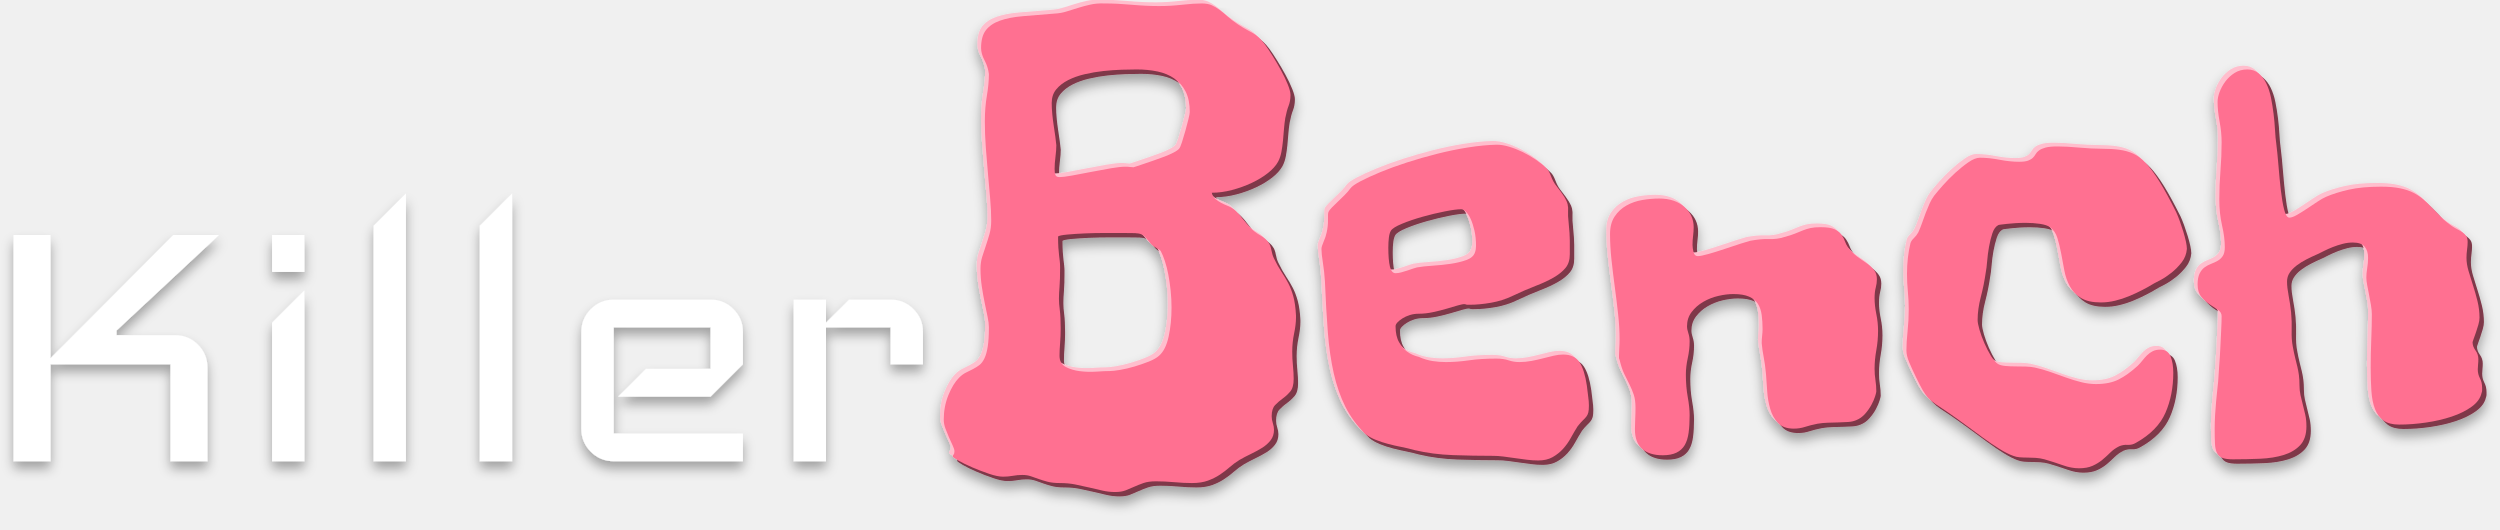
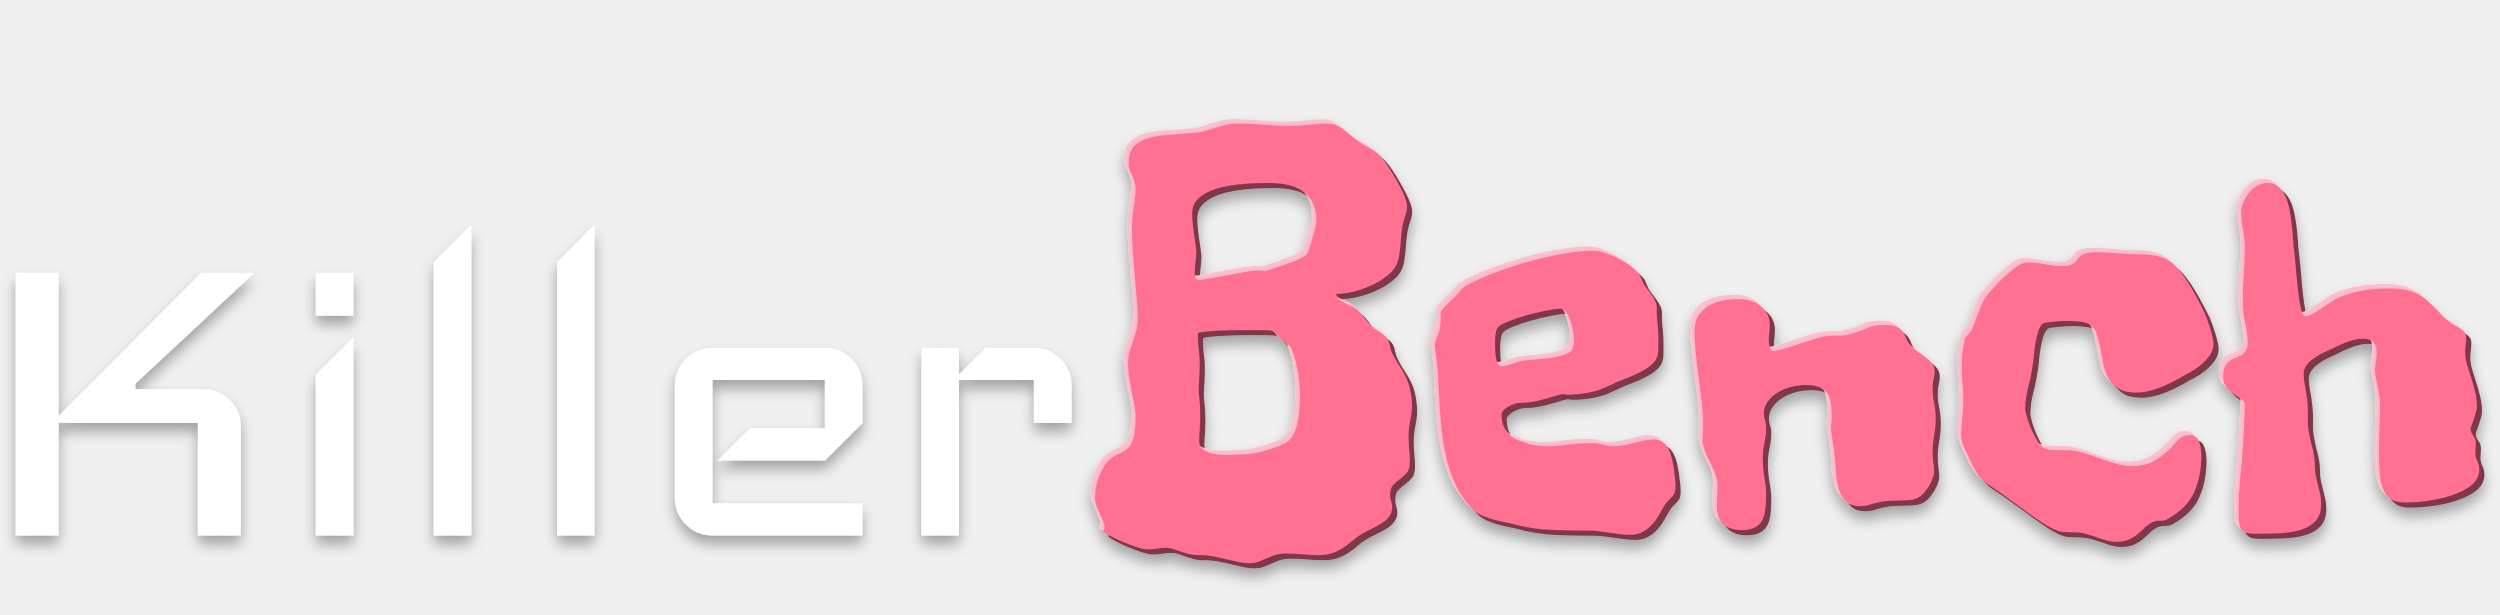
- <svg xmlns="http://www.w3.org/2000/svg" viewBox="0 0 7372 1560" role="img" aria-label="KillerBench">
+ <svg xmlns="http://www.w3.org/2000/svg" viewBox="0 0 6350 1560" role="img" aria-label="KillerBench">
  <defs>
    <filter id="ds" x="-12%" y="-25%" width="124%" height="150%">
      <feDropShadow dx="0" dy="-22" stdDeviation="17" flood-color="#000000" flood-opacity="0.33" />
    </filter>
  </defs>
  <g transform="translate(40,1360) scale(1,-1)" filter="url(#ds)">
    <g fill="#ffffff" transform="scale(1.3612) translate(-90,0)">
      <path d="M535 490 313 283V273H440Q469 273 489.5 252.5Q510 232 510 203V0H430V210H170V0H90V490H170V223L436 490Z" transform="translate(0,0)" />
      <path d="M140 410H70V490H140ZM140 0H70V300L140 370Z" transform="translate(580,0)" />
      <path d="M150 0H80V510L150 580Z" transform="translate(790,0)" />
      <path d="M150 0H80V510L150 580Z" transform="translate(1020,0)" />
      <path d="M420 0H140Q111 0 90.5 20.5Q70 41 70 70V280Q70 309 90.5 329.5Q111 350 140 350H350Q379 350 399.5 329.5Q420 309 420 280V210L350 140H150L210 200H350V290H140V60H420Z" transform="translate(1250,0)" />
      <path d="M350 210H280V290H140V0H70V350H140V300L190 350H280Q309 350 329.5 329.5Q350 309 350 280Z" transform="translate(1710,0)" />
    </g>
    <g transform="translate(13,-13)">
-       <g fill="#7f3748" stroke="#7f3748" stroke-width="0" transform="translate(2736.1,17.5) scale(0.8535)">
+       <g fill="#7f3748" stroke="#7f3748" stroke-width="0" transform="translate(2736.1,13.5) scale(0.6615)">
        <path d="M1225 483V475Q1225 452 1218.5 421.0Q1212 390 1212 358Q1212 334 1214.5 309.0Q1217 284 1217 264Q1217 234 1205.0 220.0Q1193 206 1179.0 196.0Q1165 186 1153.0 173.5Q1141 161 1141 135Q1141 123 1145.0 111.0Q1149 99 1149 88Q1149 67 1137.5 52.0Q1126 37 1108.5 26.0Q1091 15 1070.0 5.0Q1049 -5 1030 -16Q1012 -27 996.0 -41.0Q980 -55 962.0 -67.0Q944 -79 921.0 -87.5Q898 -96 866 -96Q837 -96 804.5 -93.0Q772 -90 741 -90Q715 -90 698.0 -96.0Q681 -102 666.5 -108.5Q652 -115 637.0 -121.0Q622 -127 600 -127Q578 -127 556.0 -122.0Q534 -117 511.0 -111.5Q488 -106 463.0 -101.0Q438 -96 410 -96Q384 -96 367.0 -91.5Q350 -87 336.0 -82.0Q322 -77 309.0 -72.5Q296 -68 279 -68Q263 -68 246.5 -71.0Q230 -74 213 -74Q194 -74 164.5 -64.0Q135 -54 107.0 -42.0Q79 -30 59.0 -18.5Q39 -7 39 -4Q39 -1 42.0 2.5Q45 6 45 14Q45 21 39.0 33.5Q33 46 26.5 61.0Q20 76 14.0 92.0Q8 108 8 123Q8 168 24.0 207.5Q40 247 61 268Q73 280 85.5 286.0Q98 292 109.5 298.0Q121 304 131.0 311.5Q141 319 148.5 334.5Q156 350 160.0 375.5Q164 401 164 442Q164 457 159.5 478.5Q155 500 149.5 526.5Q144 553 139.5 583.0Q135 613 135 645Q135 667 141.0 686.0Q147 705 153.5 724.0Q160 743 166.0 764.0Q172 785 172 811Q172 844 168.5 885.0Q165 926 161.0 970.5Q157 1015 153.5 1061.5Q150 1108 150 1153Q150 1201 157.0 1242.0Q164 1283 164 1317Q161 1342 149.0 1364.5Q137 1387 137 1407Q137 1447 153.5 1468.5Q170 1490 202.0 1501.5Q234 1513 281.5 1517.0Q329 1521 391 1526Q412 1527 431.5 1533.0Q451 1539 471.5 1545.5Q492 1552 514.5 1557.0Q537 1562 563 1561Q607 1561 657.0 1556.5Q707 1552 752 1552Q792 1552 831.5 1556.5Q871 1561 899 1561Q920 1561 933.5 1555.0Q947 1549 960.0 1539.5Q973 1530 987.5 1517.0Q1002 1504 1024 1489Q1042 1477 1054.5 1470.5Q1067 1464 1077.0 1458.0Q1087 1452 1096.5 1443.5Q1106 1435 1118 1419Q1129 1404 1144.0 1380.0Q1159 1356 1173.0 1330.5Q1187 1305 1196.5 1281.5Q1206 1258 1206 1245Q1206 1224 1199.5 1207.5Q1193 1191 1188 1165Q1185 1147 1183.5 1127.0Q1182 1107 1180.0 1086.5Q1178 1066 1174.5 1047.5Q1171 1029 1163 1014Q1152 994 1128.0 975.0Q1104 956 1072.0 941.0Q1040 926 1004.0 916.5Q968 907 934 907Q937 894 946.0 886.0Q955 878 966.5 872.0Q978 866 989.5 861.5Q1001 857 1010 850Q1024 839 1038.0 820.5Q1052 802 1067 786Q1082 771 1102.0 759.5Q1122 748 1130 735Q1137 726 1140.0 709.0Q1143 692 1149 680Q1162 653 1175.0 633.5Q1188 614 1198.5 594.0Q1209 574 1216.0 548.0Q1223 522 1225 483ZM858 1186Q858 1228 844.0 1256.0Q830 1284 805.0 1301.5Q780 1319 746.5 1326.0Q713 1333 674 1333Q652 1333 622.0 1332.0Q592 1331 559.5 1327.5Q527 1324 495.0 1316.5Q463 1309 437.5 1296.0Q412 1283 396.5 1264.0Q381 1245 381 1217Q381 1199 383.0 1178.5Q385 1158 388.0 1138.5Q391 1119 393.5 1101.0Q396 1083 397 1071Q397 1054 394.0 1031.0Q391 1008 391 989Q391 975 394.0 968.0Q397 961 408 961Q421 961 451.5 966.5Q482 972 517.5 979.0Q553 986 585.5 991.5Q618 997 635 997Q644 997 651.5 996.0Q659 995 664 995Q663 995 673.0 998.0Q683 1001 698.5 1006.5Q714 1012 733.5 1018.5Q753 1025 771.0 1032.0Q789 1039 802.5 1046.0Q816 1053 821 1059Q825 1063 831.0 1081.5Q837 1100 843.0 1121.5Q849 1143 853.5 1161.5Q858 1180 858 1186ZM758 705Q755 710 744.0 715.5Q733 721 725 729Q713 744 706.5 751.5Q700 759 691.5 763.0Q683 767 668.5 767.5Q654 768 625 768Q602 768 566.0 768.0Q530 768 495.5 766.5Q461 765 434.5 762.5Q408 760 403 756Q403 733 404.0 717.5Q405 702 406.5 690.5Q408 679 409.0 669.5Q410 660 410 649Q410 606 408.0 582.0Q406 558 406 541Q406 524 409.0 501.5Q412 479 412 438Q412 412 410.0 387.5Q408 363 408 344Q408 317 429.0 305.5Q450 294 478.5 290.5Q507 287 536.0 289.0Q565 291 582 291Q594 291 617.5 295.0Q641 299 666.5 306.5Q692 314 716.0 323.5Q740 333 752 344Q775 364 785.0 410.0Q795 456 795 510Q795 539 792.0 568.5Q789 598 784.0 624.0Q779 650 772.0 671.0Q765 692 758 705Z" transform="translate(0,0)" />
        <path d="M956 240Q958 220 960.5 203.0Q963 186 963 172Q963 156 961.0 148.0Q959 140 954.5 134.0Q950 128 942.5 121.0Q935 114 924 100Q912 81 900.5 60.0Q889 39 873.5 22.0Q858 5 837.5 -6.5Q817 -18 788 -18Q770 -18 749.5 -15.5Q729 -13 708.5 -10.0Q688 -7 668.5 -4.5Q649 -2 633 -2Q564 -2 493.5 0.5Q423 3 360 18Q339 24 316.0 28.5Q293 33 270.0 39.0Q247 45 226.0 53.5Q205 62 190 74Q147 117 121.5 168.0Q96 219 81.5 283.0Q67 347 61.0 425.0Q55 503 51 600Q49 634 44.0 665.0Q39 696 39 713Q39 721 46.5 738.0Q54 755 57 770Q62 792 61.5 813.5Q61 835 63 840Q66 847 75.5 856.5Q85 866 96.5 877.0Q108 888 119.5 899.5Q131 911 139 922Q146 932 173.5 946.5Q201 961 242.0 978.0Q283 995 334.0 1011.5Q385 1028 438.5 1041.5Q492 1055 545.5 1063.5Q599 1072 645 1073Q664 1073 687.5 1066.0Q711 1059 734.5 1047.5Q758 1036 780.0 1021.0Q802 1006 817 991Q825 983 832.0 964.5Q839 946 848 934Q870 906 878.5 892.0Q887 878 889.5 867.0Q892 856 891.0 843.0Q890 830 893 803Q895 782 896.0 768.0Q897 754 897.0 742.0Q897 730 897.0 719.0Q897 708 897 694Q897 665 882.0 647.0Q867 629 841.0 614.0Q815 599 778.5 585.0Q742 571 700 551Q665 534 625.0 527.0Q585 520 551 520Q546 520 543.0 520.0Q540 520 535 522Q528 523 511.0 518.0Q494 513 472.0 506.5Q450 500 424.5 494.5Q399 489 375 489Q359 489 344.5 484.5Q330 480 319.0 473.0Q308 466 301.5 459.0Q295 452 295 446Q295 411 307.5 390.0Q320 369 335 358Q353 345 375 340Q400 329 423.0 325.5Q446 322 469 322Q507 322 548.5 328.0Q590 334 643 334Q668 334 685.5 328.0Q703 322 723 322Q744 322 765.0 326.0Q786 330 805.0 335.0Q824 340 841.5 344.0Q859 348 874 348Q913 348 930.5 321.5Q948 295 956 240ZM569 700Q571 705 572.0 711.0Q573 717 573 723Q573 753 567.5 776.5Q562 800 554.5 816.5Q547 833 538.0 841.5Q529 850 522 850Q503 850 465.0 842.5Q427 835 388.0 824.0Q349 813 317.5 800.0Q286 787 279 776Q274 768 272.0 752.5Q270 737 270 717Q270 675 275.5 652.0Q281 629 295 629Q304 629 315.0 632.0Q326 635 336.5 638.5Q347 642 355.5 645.0Q364 648 369 649Q391 653 423.0 655.0Q455 657 485.5 661.5Q516 666 539.5 674.5Q563 683 569 700Z" transform="translate(1274,0)" />
        <path d="M977 430Q977 396 971.0 363.0Q965 330 965 299Q965 279 968.0 259.5Q971 240 971 221Q971 217 967.0 204.0Q963 191 954.5 175.0Q946 159 932.5 143.5Q919 128 901 121Q889 116 873.5 115.0Q858 114 840.5 113.5Q823 113 804.5 112.5Q786 112 768 109Q743 104 724.5 98.0Q706 92 686 92Q650 92 631.5 111.5Q613 131 604.5 160.0Q596 189 594.0 221.0Q592 253 590 279Q587 313 582.0 338.5Q577 364 575 387Q575 401 576.5 413.0Q578 425 578 436Q578 462 575.0 484.5Q572 507 562.0 523.0Q552 539 531.5 548.0Q511 557 477 557Q453 557 425.0 550.5Q397 544 373.0 530.0Q349 516 333.0 495.0Q317 474 317 446Q317 435 321.5 422.0Q326 409 326 393Q326 365 319.5 335.5Q313 306 313 279Q313 237 319.5 201.0Q326 165 326 139Q326 104 322.5 78.0Q319 52 309.0 35.0Q299 18 280.5 9.0Q262 0 233 0Q187 0 162.0 22.0Q137 44 137 90Q137 107 138.0 125.5Q139 144 139 164Q139 191 133.0 209.0Q127 227 118.5 244.0Q110 261 100.5 280.5Q91 300 84 330Q82 333 82.0 337.0Q82 341 82 346Q82 357 83.0 371.5Q84 386 84 401Q84 441 79.0 487.0Q74 533 67.5 581.0Q61 629 56.0 675.5Q51 722 51 764Q51 801 67.0 825.0Q83 849 108.0 863.0Q133 877 163.0 882.0Q193 887 221 887Q275 887 307.5 858.5Q340 830 340 788Q340 774 338.0 758.5Q336 743 336 727Q336 716 339.5 702.0Q343 688 354 688Q365 688 391.5 695.5Q418 703 447.5 713.0Q477 723 502.0 731.0Q527 739 535 741Q573 748 601.0 747.0Q629 746 653 754Q676 760 690.5 766.0Q705 772 717.5 777.0Q730 782 743.5 785.0Q757 788 778 788Q812 788 827.5 780.5Q843 773 851.0 761.5Q859 750 864.0 736.0Q869 722 881 709Q896 692 912.5 681.0Q929 670 942.5 660.0Q956 650 964.5 638.0Q973 626 973 608Q973 594 969.0 579.0Q965 564 965 543Q965 517 971.0 488.0Q977 459 977 430Z" transform="translate(2259,0)" />
        <path d="M1014 713Q1012 687 996.0 666.5Q980 646 960.5 630.5Q941 615 923.0 605.5Q905 596 901 594Q883 583 861.0 571.5Q839 560 815.0 550.0Q791 540 766.0 534.0Q741 528 717 528Q673 528 648.0 543.5Q623 559 609.5 584.0Q596 609 590.5 639.0Q585 669 579.5 698.0Q574 727 566.5 751.0Q559 775 541 788Q530 796 506.5 799.5Q483 803 457 803Q439 803 422.5 802.0Q406 801 393.0 799.5Q380 798 371.5 797.0Q363 796 362 795Q349 788 342.0 767.0Q335 746 330.5 721.0Q326 696 324.0 671.0Q322 646 319 631Q313 589 302.0 547.0Q291 505 291 467Q291 456 297.5 433.5Q304 411 314.5 387.0Q325 363 337.5 342.5Q350 322 362 315Q371 310 387.0 308.5Q403 307 421.0 307.0Q439 307 457.0 306.5Q475 306 489 303Q516 297 543.0 287.5Q570 278 596.5 268.5Q623 259 649.0 252.5Q675 246 700 246Q747 246 778.5 262.0Q810 278 844 309Q853 318 860.5 327.5Q868 337 876.5 345.5Q885 354 896.0 359.5Q907 365 922 365Q948 365 957.5 342.0Q967 319 967 285Q967 209 940.0 147.0Q913 85 838 43Q825 35 809.5 36.0Q794 37 780 31Q762 22 749.0 9.0Q736 -4 721.5 -16.0Q707 -28 688.0 -36.5Q669 -45 641 -45Q615 -45 585.5 -34.5Q556 -24 522 -14Q507 -10 492.0 -9.0Q477 -8 463.0 -8.0Q449 -8 436.5 -7.0Q424 -6 414 -2Q394 5 366.5 22.0Q339 39 309.0 61.0Q279 83 247.0 106.5Q215 130 186 150Q162 166 147.0 176.0Q132 186 121.5 197.0Q111 208 101.5 224.5Q92 241 78 270Q64 299 54.5 321.5Q45 344 45 362Q45 391 49.0 428.5Q53 466 53 504Q53 535 50.0 565.5Q47 596 47 627Q47 683 59 733Q62 742 71.0 750.5Q80 759 86 770Q93 785 99.0 802.5Q105 820 111.5 837.0Q118 854 125.0 869.5Q132 885 141 897Q152 911 171.5 933.0Q191 955 214.0 976.0Q237 997 259.5 1012.5Q282 1028 299 1028Q330 1028 366.5 1021.0Q403 1014 434 1014Q455 1014 465.5 1018.0Q476 1022 482.0 1028.0Q488 1034 491.5 1040.5Q495 1047 503.0 1053.0Q511 1059 525.5 1063.0Q540 1067 567 1067Q583 1067 602.0 1066.0Q621 1065 641 1063Q686 1059 720.0 1059.0Q754 1059 780.5 1055.5Q807 1052 829.0 1042.0Q851 1032 873.0 1008.5Q895 985 920.0 944.5Q945 904 977 840Q983 827 989.5 809.0Q996 791 1001.5 773.0Q1007 755 1010.5 739.0Q1014 723 1014 713Z" transform="translate(3289,0)" />
        <path d="M1004 215Q998 188 969.5 167.5Q941 147 900.5 133.5Q860 120 812.0 113.0Q764 106 719 106Q685 106 665.5 120.0Q646 134 636.0 159.5Q626 185 623.5 221.5Q621 258 621 303Q621 351 623.0 399.0Q625 447 625 487Q625 501 622.0 518.5Q619 536 615.5 554.0Q612 572 609.0 587.5Q606 603 606 614Q606 628 609.0 646.5Q612 665 612 682Q612 707 600.0 721.0Q588 735 559 735Q542 735 524.5 730.5Q507 726 490.5 719.5Q474 713 461.0 706.5Q448 700 440 696Q419 687 399.5 677.0Q380 667 365.0 655.5Q350 644 341.0 630.5Q332 617 332 600Q332 580 337.5 551.5Q343 523 346 494Q349 462 348.0 431.0Q347 400 352 375Q356 353 360.0 337.0Q364 321 367.5 306.5Q371 292 373.0 277.0Q375 262 375 242Q375 224 378.5 208.0Q382 192 386.5 175.0Q391 158 395.0 140.0Q399 122 399 100Q399 58 377.5 35.0Q356 12 320.5 1.0Q285 -10 239.0 -12.0Q193 -14 145 -14Q121 -14 108.5 -9.0Q96 -4 90.0 8.0Q84 20 83.0 40.5Q82 61 82 92Q82 115 83.5 139.5Q85 164 87.0 186.0Q89 208 91.0 226.0Q93 244 94 254Q95 276 97.5 307.0Q100 338 101.5 370.5Q103 403 104.5 432.5Q106 462 106 481Q106 494 93.0 502.5Q80 511 64.5 521.5Q49 532 36.0 547.5Q23 563 23 590Q23 614 30.0 628.0Q37 642 47.5 649.5Q58 657 70.0 661.5Q82 666 92.5 672.0Q103 678 110.0 688.5Q117 699 117 719Q117 753 107.5 794.0Q98 835 98 885Q98 933 102.0 983.0Q106 1033 106 1081Q106 1116 99.0 1153.0Q92 1190 92 1221Q92 1236 99.0 1255.0Q106 1274 119.0 1291.5Q132 1309 151.0 1321.0Q170 1333 195 1333Q218 1333 234.0 1319.5Q250 1306 260.5 1284.5Q271 1263 276.5 1235.5Q282 1208 285.5 1179.5Q289 1151 290.5 1123.5Q292 1096 295 1075Q299 1043 302.5 999.5Q306 956 310.5 916.5Q315 877 322.0 849.0Q329 821 340 821Q350 821 366.5 830.5Q383 840 401.0 852.0Q419 864 437.0 876.0Q455 888 467 893Q499 907 545.0 917.5Q591 928 657 928Q695 928 722.0 922.5Q749 917 768.5 907.0Q788 897 803.0 884.0Q818 871 832.5 855.5Q847 840 863.5 823.5Q880 807 903 791Q912 785 921.0 780.5Q930 776 938.0 770.5Q946 765 951.0 757.5Q956 750 956 737Q956 725 954.0 710.5Q952 696 952 682Q952 661 959.0 637.0Q966 613 974.5 587.0Q983 561 990.0 532.5Q997 504 997 475Q997 465 993.0 451.0Q989 437 984.5 424.0Q980 411 976.5 401.5Q973 392 973 391Q973 376 983.0 362.5Q993 349 993 332Q993 322 992.0 313.5Q991 305 991 297Q991 280 998.5 266.0Q1006 252 1006 233Q1006 228 1006.0 224.0Q1006 220 1004 215Z" transform="translate(4317,0)" />
      </g>
    </g>
    <g transform="translate(-11,11)">
-       <g fill="#ffbecd" stroke="#ffbecd" stroke-width="0" transform="translate(2736.1,17.5) scale(0.8535)">
+       <g fill="#ffbecd" stroke="#ffbecd" stroke-width="0" transform="translate(2736.1,13.5) scale(0.6615)">
        <path d="M1225 483V475Q1225 452 1218.5 421.0Q1212 390 1212 358Q1212 334 1214.5 309.0Q1217 284 1217 264Q1217 234 1205.0 220.0Q1193 206 1179.0 196.0Q1165 186 1153.0 173.5Q1141 161 1141 135Q1141 123 1145.0 111.0Q1149 99 1149 88Q1149 67 1137.5 52.0Q1126 37 1108.5 26.0Q1091 15 1070.0 5.0Q1049 -5 1030 -16Q1012 -27 996.0 -41.0Q980 -55 962.0 -67.0Q944 -79 921.0 -87.5Q898 -96 866 -96Q837 -96 804.5 -93.0Q772 -90 741 -90Q715 -90 698.0 -96.0Q681 -102 666.5 -108.5Q652 -115 637.0 -121.0Q622 -127 600 -127Q578 -127 556.0 -122.0Q534 -117 511.0 -111.5Q488 -106 463.0 -101.0Q438 -96 410 -96Q384 -96 367.0 -91.5Q350 -87 336.0 -82.0Q322 -77 309.0 -72.5Q296 -68 279 -68Q263 -68 246.5 -71.0Q230 -74 213 -74Q194 -74 164.5 -64.0Q135 -54 107.0 -42.0Q79 -30 59.0 -18.5Q39 -7 39 -4Q39 -1 42.0 2.5Q45 6 45 14Q45 21 39.0 33.5Q33 46 26.5 61.0Q20 76 14.0 92.0Q8 108 8 123Q8 168 24.0 207.5Q40 247 61 268Q73 280 85.5 286.0Q98 292 109.5 298.0Q121 304 131.0 311.5Q141 319 148.5 334.5Q156 350 160.0 375.5Q164 401 164 442Q164 457 159.5 478.5Q155 500 149.5 526.5Q144 553 139.5 583.0Q135 613 135 645Q135 667 141.0 686.0Q147 705 153.5 724.0Q160 743 166.0 764.0Q172 785 172 811Q172 844 168.5 885.0Q165 926 161.0 970.5Q157 1015 153.5 1061.5Q150 1108 150 1153Q150 1201 157.0 1242.0Q164 1283 164 1317Q161 1342 149.0 1364.5Q137 1387 137 1407Q137 1447 153.5 1468.5Q170 1490 202.0 1501.5Q234 1513 281.5 1517.0Q329 1521 391 1526Q412 1527 431.5 1533.0Q451 1539 471.5 1545.5Q492 1552 514.5 1557.0Q537 1562 563 1561Q607 1561 657.0 1556.5Q707 1552 752 1552Q792 1552 831.5 1556.5Q871 1561 899 1561Q920 1561 933.5 1555.0Q947 1549 960.0 1539.5Q973 1530 987.5 1517.0Q1002 1504 1024 1489Q1042 1477 1054.5 1470.5Q1067 1464 1077.0 1458.0Q1087 1452 1096.5 1443.5Q1106 1435 1118 1419Q1129 1404 1144.0 1380.0Q1159 1356 1173.0 1330.5Q1187 1305 1196.5 1281.5Q1206 1258 1206 1245Q1206 1224 1199.5 1207.5Q1193 1191 1188 1165Q1185 1147 1183.5 1127.0Q1182 1107 1180.0 1086.5Q1178 1066 1174.5 1047.5Q1171 1029 1163 1014Q1152 994 1128.0 975.0Q1104 956 1072.0 941.0Q1040 926 1004.0 916.5Q968 907 934 907Q937 894 946.0 886.0Q955 878 966.5 872.0Q978 866 989.5 861.5Q1001 857 1010 850Q1024 839 1038.0 820.5Q1052 802 1067 786Q1082 771 1102.0 759.5Q1122 748 1130 735Q1137 726 1140.0 709.0Q1143 692 1149 680Q1162 653 1175.0 633.5Q1188 614 1198.5 594.0Q1209 574 1216.0 548.0Q1223 522 1225 483ZM858 1186Q858 1228 844.0 1256.0Q830 1284 805.0 1301.5Q780 1319 746.5 1326.0Q713 1333 674 1333Q652 1333 622.0 1332.0Q592 1331 559.5 1327.5Q527 1324 495.0 1316.5Q463 1309 437.5 1296.0Q412 1283 396.5 1264.0Q381 1245 381 1217Q381 1199 383.0 1178.5Q385 1158 388.0 1138.5Q391 1119 393.5 1101.0Q396 1083 397 1071Q397 1054 394.0 1031.0Q391 1008 391 989Q391 975 394.0 968.0Q397 961 408 961Q421 961 451.5 966.5Q482 972 517.5 979.0Q553 986 585.5 991.5Q618 997 635 997Q644 997 651.5 996.0Q659 995 664 995Q663 995 673.0 998.0Q683 1001 698.5 1006.5Q714 1012 733.5 1018.5Q753 1025 771.0 1032.0Q789 1039 802.5 1046.0Q816 1053 821 1059Q825 1063 831.0 1081.5Q837 1100 843.0 1121.5Q849 1143 853.5 1161.5Q858 1180 858 1186ZM758 705Q755 710 744.0 715.5Q733 721 725 729Q713 744 706.5 751.5Q700 759 691.5 763.0Q683 767 668.5 767.5Q654 768 625 768Q602 768 566.0 768.0Q530 768 495.5 766.5Q461 765 434.5 762.5Q408 760 403 756Q403 733 404.0 717.5Q405 702 406.5 690.5Q408 679 409.0 669.5Q410 660 410 649Q410 606 408.0 582.0Q406 558 406 541Q406 524 409.0 501.5Q412 479 412 438Q412 412 410.0 387.5Q408 363 408 344Q408 317 429.0 305.5Q450 294 478.5 290.5Q507 287 536.0 289.0Q565 291 582 291Q594 291 617.5 295.0Q641 299 666.5 306.5Q692 314 716.0 323.5Q740 333 752 344Q775 364 785.0 410.0Q795 456 795 510Q795 539 792.0 568.5Q789 598 784.0 624.0Q779 650 772.0 671.0Q765 692 758 705Z" transform="translate(0,0)" />
        <path d="M956 240Q958 220 960.5 203.0Q963 186 963 172Q963 156 961.0 148.0Q959 140 954.5 134.0Q950 128 942.5 121.0Q935 114 924 100Q912 81 900.5 60.0Q889 39 873.5 22.0Q858 5 837.5 -6.5Q817 -18 788 -18Q770 -18 749.5 -15.5Q729 -13 708.5 -10.0Q688 -7 668.5 -4.5Q649 -2 633 -2Q564 -2 493.5 0.5Q423 3 360 18Q339 24 316.0 28.5Q293 33 270.0 39.0Q247 45 226.0 53.5Q205 62 190 74Q147 117 121.5 168.0Q96 219 81.5 283.0Q67 347 61.0 425.0Q55 503 51 600Q49 634 44.0 665.0Q39 696 39 713Q39 721 46.5 738.0Q54 755 57 770Q62 792 61.5 813.5Q61 835 63 840Q66 847 75.5 856.5Q85 866 96.5 877.0Q108 888 119.5 899.5Q131 911 139 922Q146 932 173.5 946.5Q201 961 242.0 978.0Q283 995 334.0 1011.5Q385 1028 438.5 1041.5Q492 1055 545.5 1063.5Q599 1072 645 1073Q664 1073 687.5 1066.0Q711 1059 734.5 1047.5Q758 1036 780.0 1021.0Q802 1006 817 991Q825 983 832.0 964.5Q839 946 848 934Q870 906 878.5 892.0Q887 878 889.5 867.0Q892 856 891.0 843.0Q890 830 893 803Q895 782 896.0 768.0Q897 754 897.0 742.0Q897 730 897.0 719.0Q897 708 897 694Q897 665 882.0 647.0Q867 629 841.0 614.0Q815 599 778.5 585.0Q742 571 700 551Q665 534 625.0 527.0Q585 520 551 520Q546 520 543.0 520.0Q540 520 535 522Q528 523 511.0 518.0Q494 513 472.0 506.5Q450 500 424.5 494.5Q399 489 375 489Q359 489 344.5 484.5Q330 480 319.0 473.0Q308 466 301.5 459.0Q295 452 295 446Q295 411 307.5 390.0Q320 369 335 358Q353 345 375 340Q400 329 423.0 325.5Q446 322 469 322Q507 322 548.5 328.0Q590 334 643 334Q668 334 685.5 328.0Q703 322 723 322Q744 322 765.0 326.0Q786 330 805.0 335.0Q824 340 841.5 344.0Q859 348 874 348Q913 348 930.5 321.5Q948 295 956 240ZM569 700Q571 705 572.0 711.0Q573 717 573 723Q573 753 567.5 776.5Q562 800 554.5 816.5Q547 833 538.0 841.5Q529 850 522 850Q503 850 465.0 842.5Q427 835 388.0 824.0Q349 813 317.5 800.0Q286 787 279 776Q274 768 272.0 752.5Q270 737 270 717Q270 675 275.5 652.0Q281 629 295 629Q304 629 315.0 632.0Q326 635 336.5 638.5Q347 642 355.5 645.0Q364 648 369 649Q391 653 423.0 655.0Q455 657 485.5 661.5Q516 666 539.5 674.5Q563 683 569 700Z" transform="translate(1274,0)" />
        <path d="M977 430Q977 396 971.0 363.0Q965 330 965 299Q965 279 968.0 259.5Q971 240 971 221Q971 217 967.0 204.0Q963 191 954.5 175.0Q946 159 932.5 143.5Q919 128 901 121Q889 116 873.5 115.0Q858 114 840.5 113.5Q823 113 804.5 112.5Q786 112 768 109Q743 104 724.5 98.0Q706 92 686 92Q650 92 631.5 111.5Q613 131 604.5 160.0Q596 189 594.0 221.0Q592 253 590 279Q587 313 582.0 338.5Q577 364 575 387Q575 401 576.5 413.0Q578 425 578 436Q578 462 575.0 484.5Q572 507 562.0 523.0Q552 539 531.5 548.0Q511 557 477 557Q453 557 425.0 550.5Q397 544 373.0 530.0Q349 516 333.0 495.0Q317 474 317 446Q317 435 321.5 422.0Q326 409 326 393Q326 365 319.5 335.5Q313 306 313 279Q313 237 319.5 201.0Q326 165 326 139Q326 104 322.5 78.0Q319 52 309.0 35.0Q299 18 280.5 9.0Q262 0 233 0Q187 0 162.0 22.0Q137 44 137 90Q137 107 138.0 125.5Q139 144 139 164Q139 191 133.0 209.0Q127 227 118.5 244.0Q110 261 100.5 280.5Q91 300 84 330Q82 333 82.0 337.0Q82 341 82 346Q82 357 83.0 371.5Q84 386 84 401Q84 441 79.0 487.0Q74 533 67.5 581.0Q61 629 56.0 675.5Q51 722 51 764Q51 801 67.0 825.0Q83 849 108.0 863.0Q133 877 163.0 882.0Q193 887 221 887Q275 887 307.5 858.5Q340 830 340 788Q340 774 338.0 758.5Q336 743 336 727Q336 716 339.5 702.0Q343 688 354 688Q365 688 391.5 695.5Q418 703 447.5 713.0Q477 723 502.0 731.0Q527 739 535 741Q573 748 601.0 747.0Q629 746 653 754Q676 760 690.5 766.0Q705 772 717.5 777.0Q730 782 743.5 785.0Q757 788 778 788Q812 788 827.5 780.5Q843 773 851.0 761.5Q859 750 864.0 736.0Q869 722 881 709Q896 692 912.5 681.0Q929 670 942.5 660.0Q956 650 964.5 638.0Q973 626 973 608Q973 594 969.0 579.0Q965 564 965 543Q965 517 971.0 488.0Q977 459 977 430Z" transform="translate(2259,0)" />
        <path d="M1014 713Q1012 687 996.0 666.5Q980 646 960.5 630.5Q941 615 923.0 605.5Q905 596 901 594Q883 583 861.0 571.5Q839 560 815.0 550.0Q791 540 766.0 534.0Q741 528 717 528Q673 528 648.0 543.5Q623 559 609.5 584.0Q596 609 590.5 639.0Q585 669 579.5 698.0Q574 727 566.5 751.0Q559 775 541 788Q530 796 506.5 799.5Q483 803 457 803Q439 803 422.5 802.0Q406 801 393.0 799.5Q380 798 371.5 797.0Q363 796 362 795Q349 788 342.0 767.0Q335 746 330.5 721.0Q326 696 324.0 671.0Q322 646 319 631Q313 589 302.0 547.0Q291 505 291 467Q291 456 297.5 433.5Q304 411 314.5 387.0Q325 363 337.5 342.5Q350 322 362 315Q371 310 387.0 308.5Q403 307 421.0 307.0Q439 307 457.0 306.5Q475 306 489 303Q516 297 543.0 287.5Q570 278 596.5 268.5Q623 259 649.0 252.5Q675 246 700 246Q747 246 778.5 262.0Q810 278 844 309Q853 318 860.5 327.5Q868 337 876.5 345.5Q885 354 896.0 359.5Q907 365 922 365Q948 365 957.5 342.0Q967 319 967 285Q967 209 940.0 147.0Q913 85 838 43Q825 35 809.5 36.0Q794 37 780 31Q762 22 749.0 9.0Q736 -4 721.5 -16.0Q707 -28 688.0 -36.5Q669 -45 641 -45Q615 -45 585.5 -34.5Q556 -24 522 -14Q507 -10 492.0 -9.0Q477 -8 463.0 -8.0Q449 -8 436.5 -7.0Q424 -6 414 -2Q394 5 366.5 22.0Q339 39 309.0 61.0Q279 83 247.0 106.5Q215 130 186 150Q162 166 147.0 176.0Q132 186 121.5 197.0Q111 208 101.5 224.5Q92 241 78 270Q64 299 54.5 321.5Q45 344 45 362Q45 391 49.0 428.5Q53 466 53 504Q53 535 50.0 565.5Q47 596 47 627Q47 683 59 733Q62 742 71.0 750.5Q80 759 86 770Q93 785 99.0 802.5Q105 820 111.5 837.0Q118 854 125.0 869.5Q132 885 141 897Q152 911 171.5 933.0Q191 955 214.0 976.0Q237 997 259.5 1012.5Q282 1028 299 1028Q330 1028 366.5 1021.0Q403 1014 434 1014Q455 1014 465.5 1018.0Q476 1022 482.0 1028.0Q488 1034 491.5 1040.5Q495 1047 503.0 1053.0Q511 1059 525.5 1063.0Q540 1067 567 1067Q583 1067 602.0 1066.0Q621 1065 641 1063Q686 1059 720.0 1059.0Q754 1059 780.5 1055.5Q807 1052 829.0 1042.0Q851 1032 873.0 1008.5Q895 985 920.0 944.5Q945 904 977 840Q983 827 989.5 809.0Q996 791 1001.5 773.0Q1007 755 1010.5 739.0Q1014 723 1014 713Z" transform="translate(3289,0)" />
        <path d="M1004 215Q998 188 969.5 167.5Q941 147 900.5 133.5Q860 120 812.0 113.0Q764 106 719 106Q685 106 665.5 120.0Q646 134 636.0 159.5Q626 185 623.5 221.5Q621 258 621 303Q621 351 623.0 399.0Q625 447 625 487Q625 501 622.0 518.5Q619 536 615.5 554.0Q612 572 609.0 587.5Q606 603 606 614Q606 628 609.0 646.5Q612 665 612 682Q612 707 600.0 721.0Q588 735 559 735Q542 735 524.5 730.5Q507 726 490.5 719.5Q474 713 461.0 706.5Q448 700 440 696Q419 687 399.5 677.0Q380 667 365.0 655.5Q350 644 341.0 630.5Q332 617 332 600Q332 580 337.5 551.5Q343 523 346 494Q349 462 348.0 431.0Q347 400 352 375Q356 353 360.0 337.0Q364 321 367.5 306.5Q371 292 373.0 277.0Q375 262 375 242Q375 224 378.5 208.0Q382 192 386.5 175.0Q391 158 395.0 140.0Q399 122 399 100Q399 58 377.5 35.0Q356 12 320.5 1.0Q285 -10 239.0 -12.0Q193 -14 145 -14Q121 -14 108.5 -9.0Q96 -4 90.0 8.0Q84 20 83.0 40.5Q82 61 82 92Q82 115 83.5 139.5Q85 164 87.0 186.0Q89 208 91.0 226.0Q93 244 94 254Q95 276 97.5 307.0Q100 338 101.5 370.5Q103 403 104.5 432.5Q106 462 106 481Q106 494 93.0 502.5Q80 511 64.5 521.5Q49 532 36.0 547.5Q23 563 23 590Q23 614 30.0 628.0Q37 642 47.5 649.5Q58 657 70.0 661.5Q82 666 92.5 672.0Q103 678 110.0 688.5Q117 699 117 719Q117 753 107.5 794.0Q98 835 98 885Q98 933 102.0 983.0Q106 1033 106 1081Q106 1116 99.0 1153.0Q92 1190 92 1221Q92 1236 99.0 1255.0Q106 1274 119.0 1291.5Q132 1309 151.0 1321.0Q170 1333 195 1333Q218 1333 234.0 1319.5Q250 1306 260.5 1284.5Q271 1263 276.5 1235.5Q282 1208 285.5 1179.5Q289 1151 290.5 1123.5Q292 1096 295 1075Q299 1043 302.5 999.5Q306 956 310.5 916.5Q315 877 322.0 849.0Q329 821 340 821Q350 821 366.5 830.5Q383 840 401.0 852.0Q419 864 437.0 876.0Q455 888 467 893Q499 907 545.0 917.5Q591 928 657 928Q695 928 722.0 922.5Q749 917 768.5 907.0Q788 897 803.0 884.0Q818 871 832.5 855.5Q847 840 863.5 823.5Q880 807 903 791Q912 785 921.0 780.5Q930 776 938.0 770.5Q946 765 951.0 757.5Q956 750 956 737Q956 725 954.0 710.5Q952 696 952 682Q952 661 959.0 637.0Q966 613 974.5 587.0Q983 561 990.0 532.5Q997 504 997 475Q997 465 993.0 451.0Q989 437 984.5 424.0Q980 411 976.5 401.5Q973 392 973 391Q973 376 983.0 362.5Q993 349 993 332Q993 322 992.0 313.5Q991 305 991 297Q991 280 998.5 266.0Q1006 252 1006 233Q1006 228 1006.0 224.0Q1006 220 1004 215Z" transform="translate(4317,0)" />
      </g>
    </g>
-     <g fill="#ff6f91" stroke="#ff6f91" stroke-width="0" transform="translate(2736.1,17.5) scale(0.8535)">
+     <g fill="#ff6f91" stroke="#ff6f91" stroke-width="0" transform="translate(2736.1,13.5) scale(0.6615)">
      <path d="M1225 483V475Q1225 452 1218.5 421.0Q1212 390 1212 358Q1212 334 1214.5 309.0Q1217 284 1217 264Q1217 234 1205.0 220.0Q1193 206 1179.0 196.0Q1165 186 1153.0 173.5Q1141 161 1141 135Q1141 123 1145.0 111.0Q1149 99 1149 88Q1149 67 1137.5 52.0Q1126 37 1108.5 26.0Q1091 15 1070.0 5.0Q1049 -5 1030 -16Q1012 -27 996.0 -41.0Q980 -55 962.0 -67.0Q944 -79 921.0 -87.5Q898 -96 866 -96Q837 -96 804.5 -93.0Q772 -90 741 -90Q715 -90 698.0 -96.0Q681 -102 666.5 -108.5Q652 -115 637.0 -121.0Q622 -127 600 -127Q578 -127 556.0 -122.0Q534 -117 511.0 -111.5Q488 -106 463.0 -101.0Q438 -96 410 -96Q384 -96 367.0 -91.5Q350 -87 336.0 -82.0Q322 -77 309.0 -72.5Q296 -68 279 -68Q263 -68 246.5 -71.0Q230 -74 213 -74Q194 -74 164.5 -64.0Q135 -54 107.0 -42.0Q79 -30 59.0 -18.5Q39 -7 39 -4Q39 -1 42.0 2.5Q45 6 45 14Q45 21 39.0 33.5Q33 46 26.5 61.0Q20 76 14.0 92.0Q8 108 8 123Q8 168 24.0 207.5Q40 247 61 268Q73 280 85.5 286.0Q98 292 109.5 298.0Q121 304 131.0 311.5Q141 319 148.5 334.5Q156 350 160.0 375.5Q164 401 164 442Q164 457 159.5 478.5Q155 500 149.5 526.5Q144 553 139.5 583.0Q135 613 135 645Q135 667 141.0 686.0Q147 705 153.5 724.0Q160 743 166.0 764.0Q172 785 172 811Q172 844 168.5 885.0Q165 926 161.0 970.5Q157 1015 153.5 1061.5Q150 1108 150 1153Q150 1201 157.0 1242.0Q164 1283 164 1317Q161 1342 149.0 1364.5Q137 1387 137 1407Q137 1447 153.5 1468.5Q170 1490 202.0 1501.5Q234 1513 281.5 1517.0Q329 1521 391 1526Q412 1527 431.5 1533.0Q451 1539 471.5 1545.5Q492 1552 514.5 1557.0Q537 1562 563 1561Q607 1561 657.0 1556.5Q707 1552 752 1552Q792 1552 831.5 1556.5Q871 1561 899 1561Q920 1561 933.5 1555.0Q947 1549 960.0 1539.5Q973 1530 987.5 1517.0Q1002 1504 1024 1489Q1042 1477 1054.5 1470.5Q1067 1464 1077.0 1458.0Q1087 1452 1096.5 1443.5Q1106 1435 1118 1419Q1129 1404 1144.0 1380.0Q1159 1356 1173.0 1330.5Q1187 1305 1196.5 1281.5Q1206 1258 1206 1245Q1206 1224 1199.5 1207.5Q1193 1191 1188 1165Q1185 1147 1183.5 1127.0Q1182 1107 1180.0 1086.5Q1178 1066 1174.5 1047.5Q1171 1029 1163 1014Q1152 994 1128.0 975.0Q1104 956 1072.0 941.0Q1040 926 1004.0 916.5Q968 907 934 907Q937 894 946.0 886.0Q955 878 966.5 872.0Q978 866 989.5 861.5Q1001 857 1010 850Q1024 839 1038.0 820.5Q1052 802 1067 786Q1082 771 1102.0 759.5Q1122 748 1130 735Q1137 726 1140.0 709.0Q1143 692 1149 680Q1162 653 1175.0 633.5Q1188 614 1198.5 594.0Q1209 574 1216.0 548.0Q1223 522 1225 483ZM858 1186Q858 1228 844.0 1256.0Q830 1284 805.0 1301.5Q780 1319 746.5 1326.0Q713 1333 674 1333Q652 1333 622.0 1332.0Q592 1331 559.5 1327.5Q527 1324 495.0 1316.5Q463 1309 437.5 1296.0Q412 1283 396.5 1264.0Q381 1245 381 1217Q381 1199 383.0 1178.5Q385 1158 388.0 1138.5Q391 1119 393.5 1101.0Q396 1083 397 1071Q397 1054 394.0 1031.0Q391 1008 391 989Q391 975 394.0 968.0Q397 961 408 961Q421 961 451.5 966.5Q482 972 517.5 979.0Q553 986 585.5 991.5Q618 997 635 997Q644 997 651.5 996.0Q659 995 664 995Q663 995 673.0 998.0Q683 1001 698.5 1006.5Q714 1012 733.5 1018.5Q753 1025 771.0 1032.0Q789 1039 802.5 1046.0Q816 1053 821 1059Q825 1063 831.0 1081.5Q837 1100 843.0 1121.5Q849 1143 853.5 1161.5Q858 1180 858 1186ZM758 705Q755 710 744.0 715.5Q733 721 725 729Q713 744 706.5 751.5Q700 759 691.5 763.0Q683 767 668.5 767.5Q654 768 625 768Q602 768 566.0 768.0Q530 768 495.5 766.5Q461 765 434.5 762.5Q408 760 403 756Q403 733 404.0 717.5Q405 702 406.5 690.5Q408 679 409.0 669.5Q410 660 410 649Q410 606 408.0 582.0Q406 558 406 541Q406 524 409.0 501.5Q412 479 412 438Q412 412 410.0 387.5Q408 363 408 344Q408 317 429.0 305.5Q450 294 478.5 290.5Q507 287 536.0 289.0Q565 291 582 291Q594 291 617.5 295.0Q641 299 666.5 306.5Q692 314 716.0 323.5Q740 333 752 344Q775 364 785.0 410.0Q795 456 795 510Q795 539 792.0 568.5Q789 598 784.0 624.0Q779 650 772.0 671.0Q765 692 758 705Z" transform="translate(0,0)" />
      <path d="M956 240Q958 220 960.5 203.0Q963 186 963 172Q963 156 961.0 148.0Q959 140 954.5 134.0Q950 128 942.5 121.0Q935 114 924 100Q912 81 900.5 60.0Q889 39 873.5 22.0Q858 5 837.5 -6.5Q817 -18 788 -18Q770 -18 749.5 -15.5Q729 -13 708.5 -10.0Q688 -7 668.5 -4.5Q649 -2 633 -2Q564 -2 493.5 0.5Q423 3 360 18Q339 24 316.0 28.5Q293 33 270.0 39.0Q247 45 226.0 53.5Q205 62 190 74Q147 117 121.5 168.0Q96 219 81.5 283.0Q67 347 61.0 425.0Q55 503 51 600Q49 634 44.0 665.0Q39 696 39 713Q39 721 46.5 738.0Q54 755 57 770Q62 792 61.5 813.5Q61 835 63 840Q66 847 75.5 856.5Q85 866 96.5 877.0Q108 888 119.5 899.5Q131 911 139 922Q146 932 173.5 946.5Q201 961 242.0 978.0Q283 995 334.0 1011.5Q385 1028 438.5 1041.5Q492 1055 545.5 1063.5Q599 1072 645 1073Q664 1073 687.5 1066.0Q711 1059 734.5 1047.5Q758 1036 780.0 1021.0Q802 1006 817 991Q825 983 832.0 964.5Q839 946 848 934Q870 906 878.5 892.0Q887 878 889.5 867.0Q892 856 891.0 843.0Q890 830 893 803Q895 782 896.0 768.0Q897 754 897.0 742.0Q897 730 897.0 719.0Q897 708 897 694Q897 665 882.0 647.0Q867 629 841.0 614.0Q815 599 778.5 585.0Q742 571 700 551Q665 534 625.0 527.0Q585 520 551 520Q546 520 543.0 520.0Q540 520 535 522Q528 523 511.0 518.0Q494 513 472.0 506.5Q450 500 424.5 494.5Q399 489 375 489Q359 489 344.5 484.5Q330 480 319.0 473.0Q308 466 301.5 459.0Q295 452 295 446Q295 411 307.5 390.0Q320 369 335 358Q353 345 375 340Q400 329 423.0 325.5Q446 322 469 322Q507 322 548.5 328.0Q590 334 643 334Q668 334 685.5 328.0Q703 322 723 322Q744 322 765.0 326.0Q786 330 805.0 335.0Q824 340 841.5 344.0Q859 348 874 348Q913 348 930.5 321.5Q948 295 956 240ZM569 700Q571 705 572.0 711.0Q573 717 573 723Q573 753 567.5 776.5Q562 800 554.5 816.5Q547 833 538.0 841.5Q529 850 522 850Q503 850 465.0 842.5Q427 835 388.0 824.0Q349 813 317.5 800.0Q286 787 279 776Q274 768 272.0 752.5Q270 737 270 717Q270 675 275.5 652.0Q281 629 295 629Q304 629 315.0 632.0Q326 635 336.5 638.5Q347 642 355.5 645.0Q364 648 369 649Q391 653 423.0 655.0Q455 657 485.5 661.5Q516 666 539.5 674.5Q563 683 569 700Z" transform="translate(1274,0)" />
      <path d="M977 430Q977 396 971.0 363.0Q965 330 965 299Q965 279 968.0 259.5Q971 240 971 221Q971 217 967.0 204.0Q963 191 954.5 175.0Q946 159 932.5 143.5Q919 128 901 121Q889 116 873.5 115.0Q858 114 840.5 113.5Q823 113 804.5 112.5Q786 112 768 109Q743 104 724.5 98.0Q706 92 686 92Q650 92 631.5 111.5Q613 131 604.5 160.0Q596 189 594.0 221.0Q592 253 590 279Q587 313 582.0 338.5Q577 364 575 387Q575 401 576.5 413.0Q578 425 578 436Q578 462 575.0 484.5Q572 507 562.0 523.0Q552 539 531.5 548.0Q511 557 477 557Q453 557 425.0 550.5Q397 544 373.0 530.0Q349 516 333.0 495.0Q317 474 317 446Q317 435 321.5 422.0Q326 409 326 393Q326 365 319.5 335.5Q313 306 313 279Q313 237 319.5 201.0Q326 165 326 139Q326 104 322.5 78.0Q319 52 309.0 35.0Q299 18 280.5 9.0Q262 0 233 0Q187 0 162.0 22.0Q137 44 137 90Q137 107 138.0 125.5Q139 144 139 164Q139 191 133.0 209.0Q127 227 118.5 244.0Q110 261 100.5 280.5Q91 300 84 330Q82 333 82.0 337.0Q82 341 82 346Q82 357 83.0 371.5Q84 386 84 401Q84 441 79.0 487.0Q74 533 67.5 581.0Q61 629 56.0 675.5Q51 722 51 764Q51 801 67.0 825.0Q83 849 108.0 863.0Q133 877 163.0 882.0Q193 887 221 887Q275 887 307.5 858.5Q340 830 340 788Q340 774 338.0 758.5Q336 743 336 727Q336 716 339.5 702.0Q343 688 354 688Q365 688 391.5 695.5Q418 703 447.5 713.0Q477 723 502.0 731.0Q527 739 535 741Q573 748 601.0 747.0Q629 746 653 754Q676 760 690.5 766.0Q705 772 717.5 777.0Q730 782 743.5 785.0Q757 788 778 788Q812 788 827.5 780.5Q843 773 851.0 761.5Q859 750 864.0 736.0Q869 722 881 709Q896 692 912.5 681.0Q929 670 942.5 660.0Q956 650 964.5 638.0Q973 626 973 608Q973 594 969.0 579.0Q965 564 965 543Q965 517 971.0 488.0Q977 459 977 430Z" transform="translate(2259,0)" />
      <path d="M1014 713Q1012 687 996.0 666.5Q980 646 960.5 630.5Q941 615 923.0 605.5Q905 596 901 594Q883 583 861.0 571.5Q839 560 815.0 550.0Q791 540 766.0 534.0Q741 528 717 528Q673 528 648.0 543.5Q623 559 609.5 584.0Q596 609 590.5 639.0Q585 669 579.5 698.0Q574 727 566.5 751.0Q559 775 541 788Q530 796 506.5 799.5Q483 803 457 803Q439 803 422.5 802.0Q406 801 393.0 799.5Q380 798 371.5 797.0Q363 796 362 795Q349 788 342.0 767.0Q335 746 330.5 721.0Q326 696 324.0 671.0Q322 646 319 631Q313 589 302.0 547.0Q291 505 291 467Q291 456 297.5 433.5Q304 411 314.5 387.0Q325 363 337.5 342.5Q350 322 362 315Q371 310 387.0 308.5Q403 307 421.0 307.0Q439 307 457.0 306.5Q475 306 489 303Q516 297 543.0 287.5Q570 278 596.5 268.5Q623 259 649.0 252.5Q675 246 700 246Q747 246 778.5 262.0Q810 278 844 309Q853 318 860.5 327.5Q868 337 876.5 345.5Q885 354 896.0 359.5Q907 365 922 365Q948 365 957.5 342.0Q967 319 967 285Q967 209 940.0 147.0Q913 85 838 43Q825 35 809.5 36.0Q794 37 780 31Q762 22 749.0 9.0Q736 -4 721.5 -16.0Q707 -28 688.0 -36.5Q669 -45 641 -45Q615 -45 585.5 -34.5Q556 -24 522 -14Q507 -10 492.0 -9.0Q477 -8 463.0 -8.0Q449 -8 436.5 -7.0Q424 -6 414 -2Q394 5 366.5 22.0Q339 39 309.0 61.0Q279 83 247.0 106.5Q215 130 186 150Q162 166 147.0 176.0Q132 186 121.5 197.0Q111 208 101.5 224.5Q92 241 78 270Q64 299 54.5 321.5Q45 344 45 362Q45 391 49.0 428.5Q53 466 53 504Q53 535 50.0 565.5Q47 596 47 627Q47 683 59 733Q62 742 71.0 750.5Q80 759 86 770Q93 785 99.0 802.5Q105 820 111.5 837.0Q118 854 125.0 869.5Q132 885 141 897Q152 911 171.5 933.0Q191 955 214.0 976.0Q237 997 259.5 1012.5Q282 1028 299 1028Q330 1028 366.5 1021.0Q403 1014 434 1014Q455 1014 465.5 1018.0Q476 1022 482.0 1028.0Q488 1034 491.5 1040.5Q495 1047 503.0 1053.0Q511 1059 525.5 1063.0Q540 1067 567 1067Q583 1067 602.0 1066.0Q621 1065 641 1063Q686 1059 720.0 1059.0Q754 1059 780.5 1055.5Q807 1052 829.0 1042.0Q851 1032 873.0 1008.5Q895 985 920.0 944.5Q945 904 977 840Q983 827 989.5 809.0Q996 791 1001.5 773.0Q1007 755 1010.5 739.0Q1014 723 1014 713Z" transform="translate(3289,0)" />
      <path d="M1004 215Q998 188 969.5 167.5Q941 147 900.5 133.5Q860 120 812.0 113.0Q764 106 719 106Q685 106 665.5 120.0Q646 134 636.0 159.5Q626 185 623.5 221.5Q621 258 621 303Q621 351 623.0 399.0Q625 447 625 487Q625 501 622.0 518.5Q619 536 615.5 554.0Q612 572 609.0 587.5Q606 603 606 614Q606 628 609.0 646.5Q612 665 612 682Q612 707 600.0 721.0Q588 735 559 735Q542 735 524.5 730.5Q507 726 490.5 719.5Q474 713 461.0 706.5Q448 700 440 696Q419 687 399.5 677.0Q380 667 365.0 655.5Q350 644 341.0 630.5Q332 617 332 600Q332 580 337.5 551.5Q343 523 346 494Q349 462 348.0 431.0Q347 400 352 375Q356 353 360.0 337.0Q364 321 367.5 306.5Q371 292 373.0 277.0Q375 262 375 242Q375 224 378.5 208.0Q382 192 386.5 175.0Q391 158 395.0 140.0Q399 122 399 100Q399 58 377.5 35.0Q356 12 320.5 1.0Q285 -10 239.0 -12.0Q193 -14 145 -14Q121 -14 108.5 -9.0Q96 -4 90.0 8.0Q84 20 83.0 40.5Q82 61 82 92Q82 115 83.5 139.5Q85 164 87.0 186.0Q89 208 91.0 226.0Q93 244 94 254Q95 276 97.5 307.0Q100 338 101.5 370.5Q103 403 104.5 432.5Q106 462 106 481Q106 494 93.0 502.5Q80 511 64.5 521.5Q49 532 36.0 547.5Q23 563 23 590Q23 614 30.0 628.0Q37 642 47.5 649.5Q58 657 70.0 661.5Q82 666 92.5 672.0Q103 678 110.0 688.5Q117 699 117 719Q117 753 107.5 794.0Q98 835 98 885Q98 933 102.0 983.0Q106 1033 106 1081Q106 1116 99.0 1153.0Q92 1190 92 1221Q92 1236 99.0 1255.0Q106 1274 119.0 1291.5Q132 1309 151.0 1321.0Q170 1333 195 1333Q218 1333 234.0 1319.5Q250 1306 260.5 1284.5Q271 1263 276.5 1235.5Q282 1208 285.5 1179.5Q289 1151 290.5 1123.5Q292 1096 295 1075Q299 1043 302.5 999.5Q306 956 310.5 916.5Q315 877 322.0 849.0Q329 821 340 821Q350 821 366.5 830.5Q383 840 401.0 852.0Q419 864 437.0 876.0Q455 888 467 893Q499 907 545.0 917.5Q591 928 657 928Q695 928 722.0 922.5Q749 917 768.5 907.0Q788 897 803.0 884.0Q818 871 832.5 855.5Q847 840 863.5 823.5Q880 807 903 791Q912 785 921.0 780.5Q930 776 938.0 770.5Q946 765 951.0 757.5Q956 750 956 737Q956 725 954.0 710.5Q952 696 952 682Q952 661 959.0 637.0Q966 613 974.5 587.0Q983 561 990.0 532.5Q997 504 997 475Q997 465 993.0 451.0Q989 437 984.5 424.0Q980 411 976.5 401.5Q973 392 973 391Q973 376 983.0 362.5Q993 349 993 332Q993 322 992.0 313.5Q991 305 991 297Q991 280 998.5 266.0Q1006 252 1006 233Q1006 228 1006.0 224.0Q1006 220 1004 215Z" transform="translate(4317,0)" />
    </g>
  </g>
</svg>
